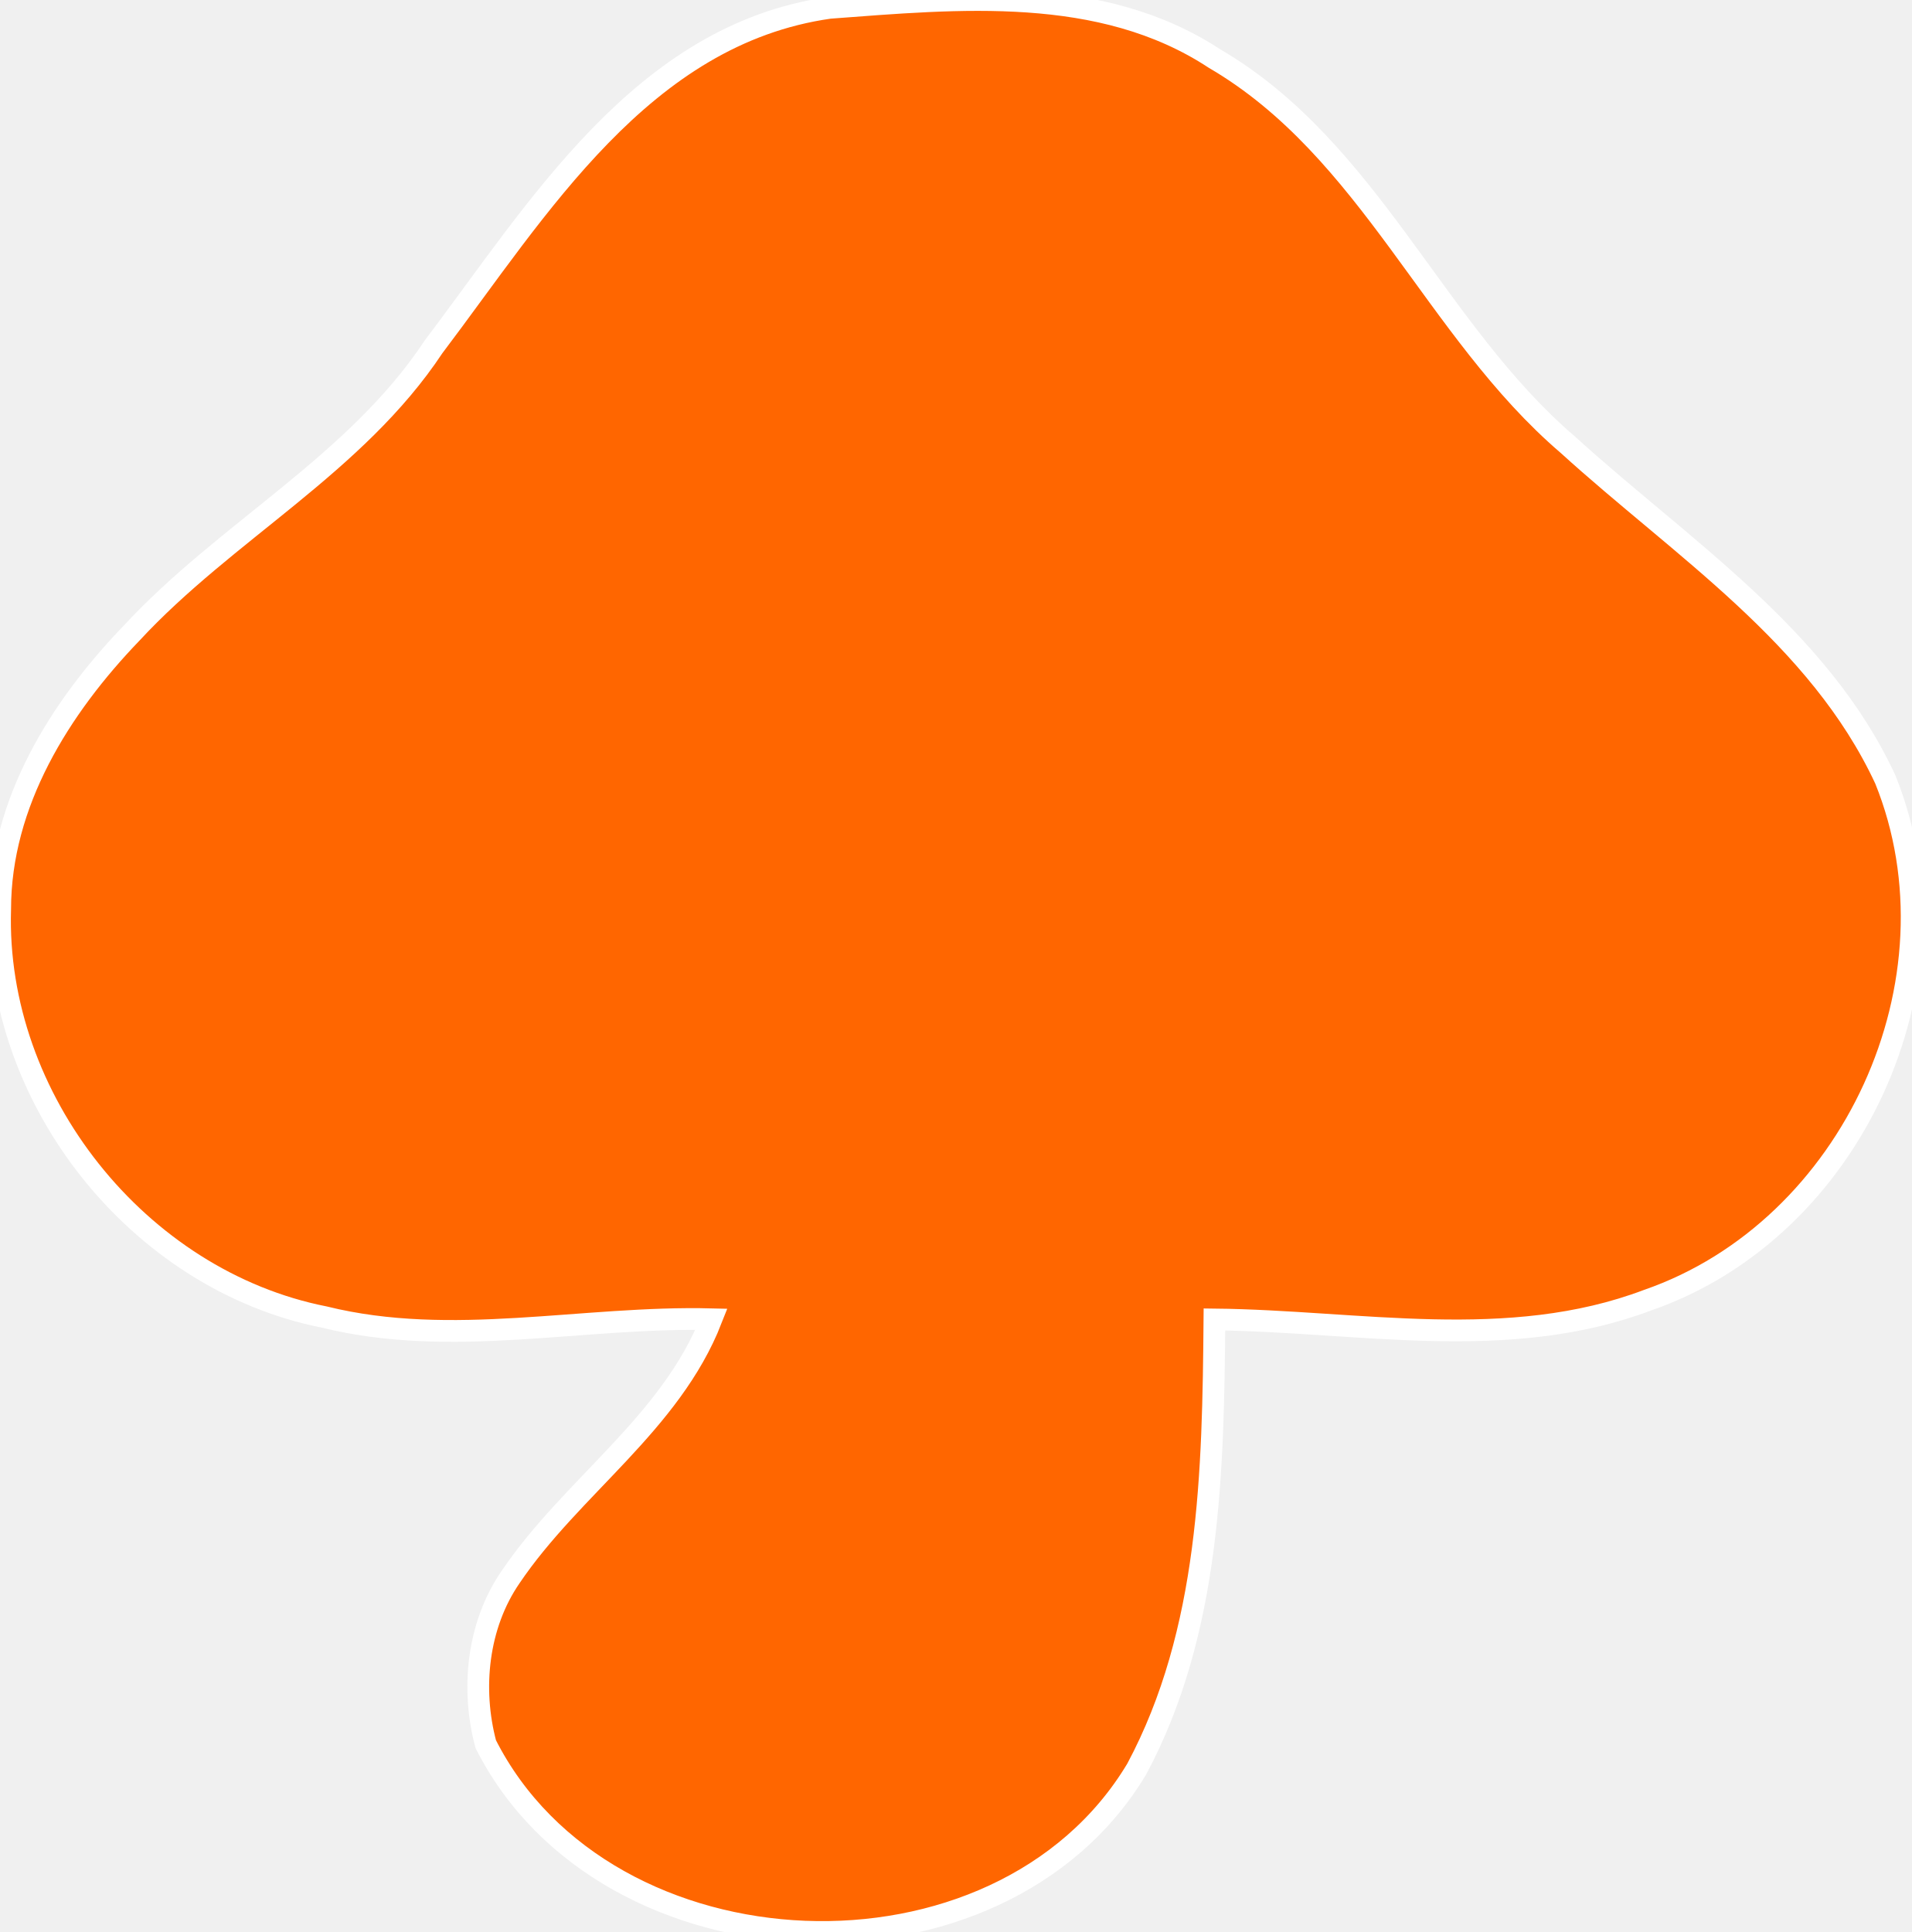
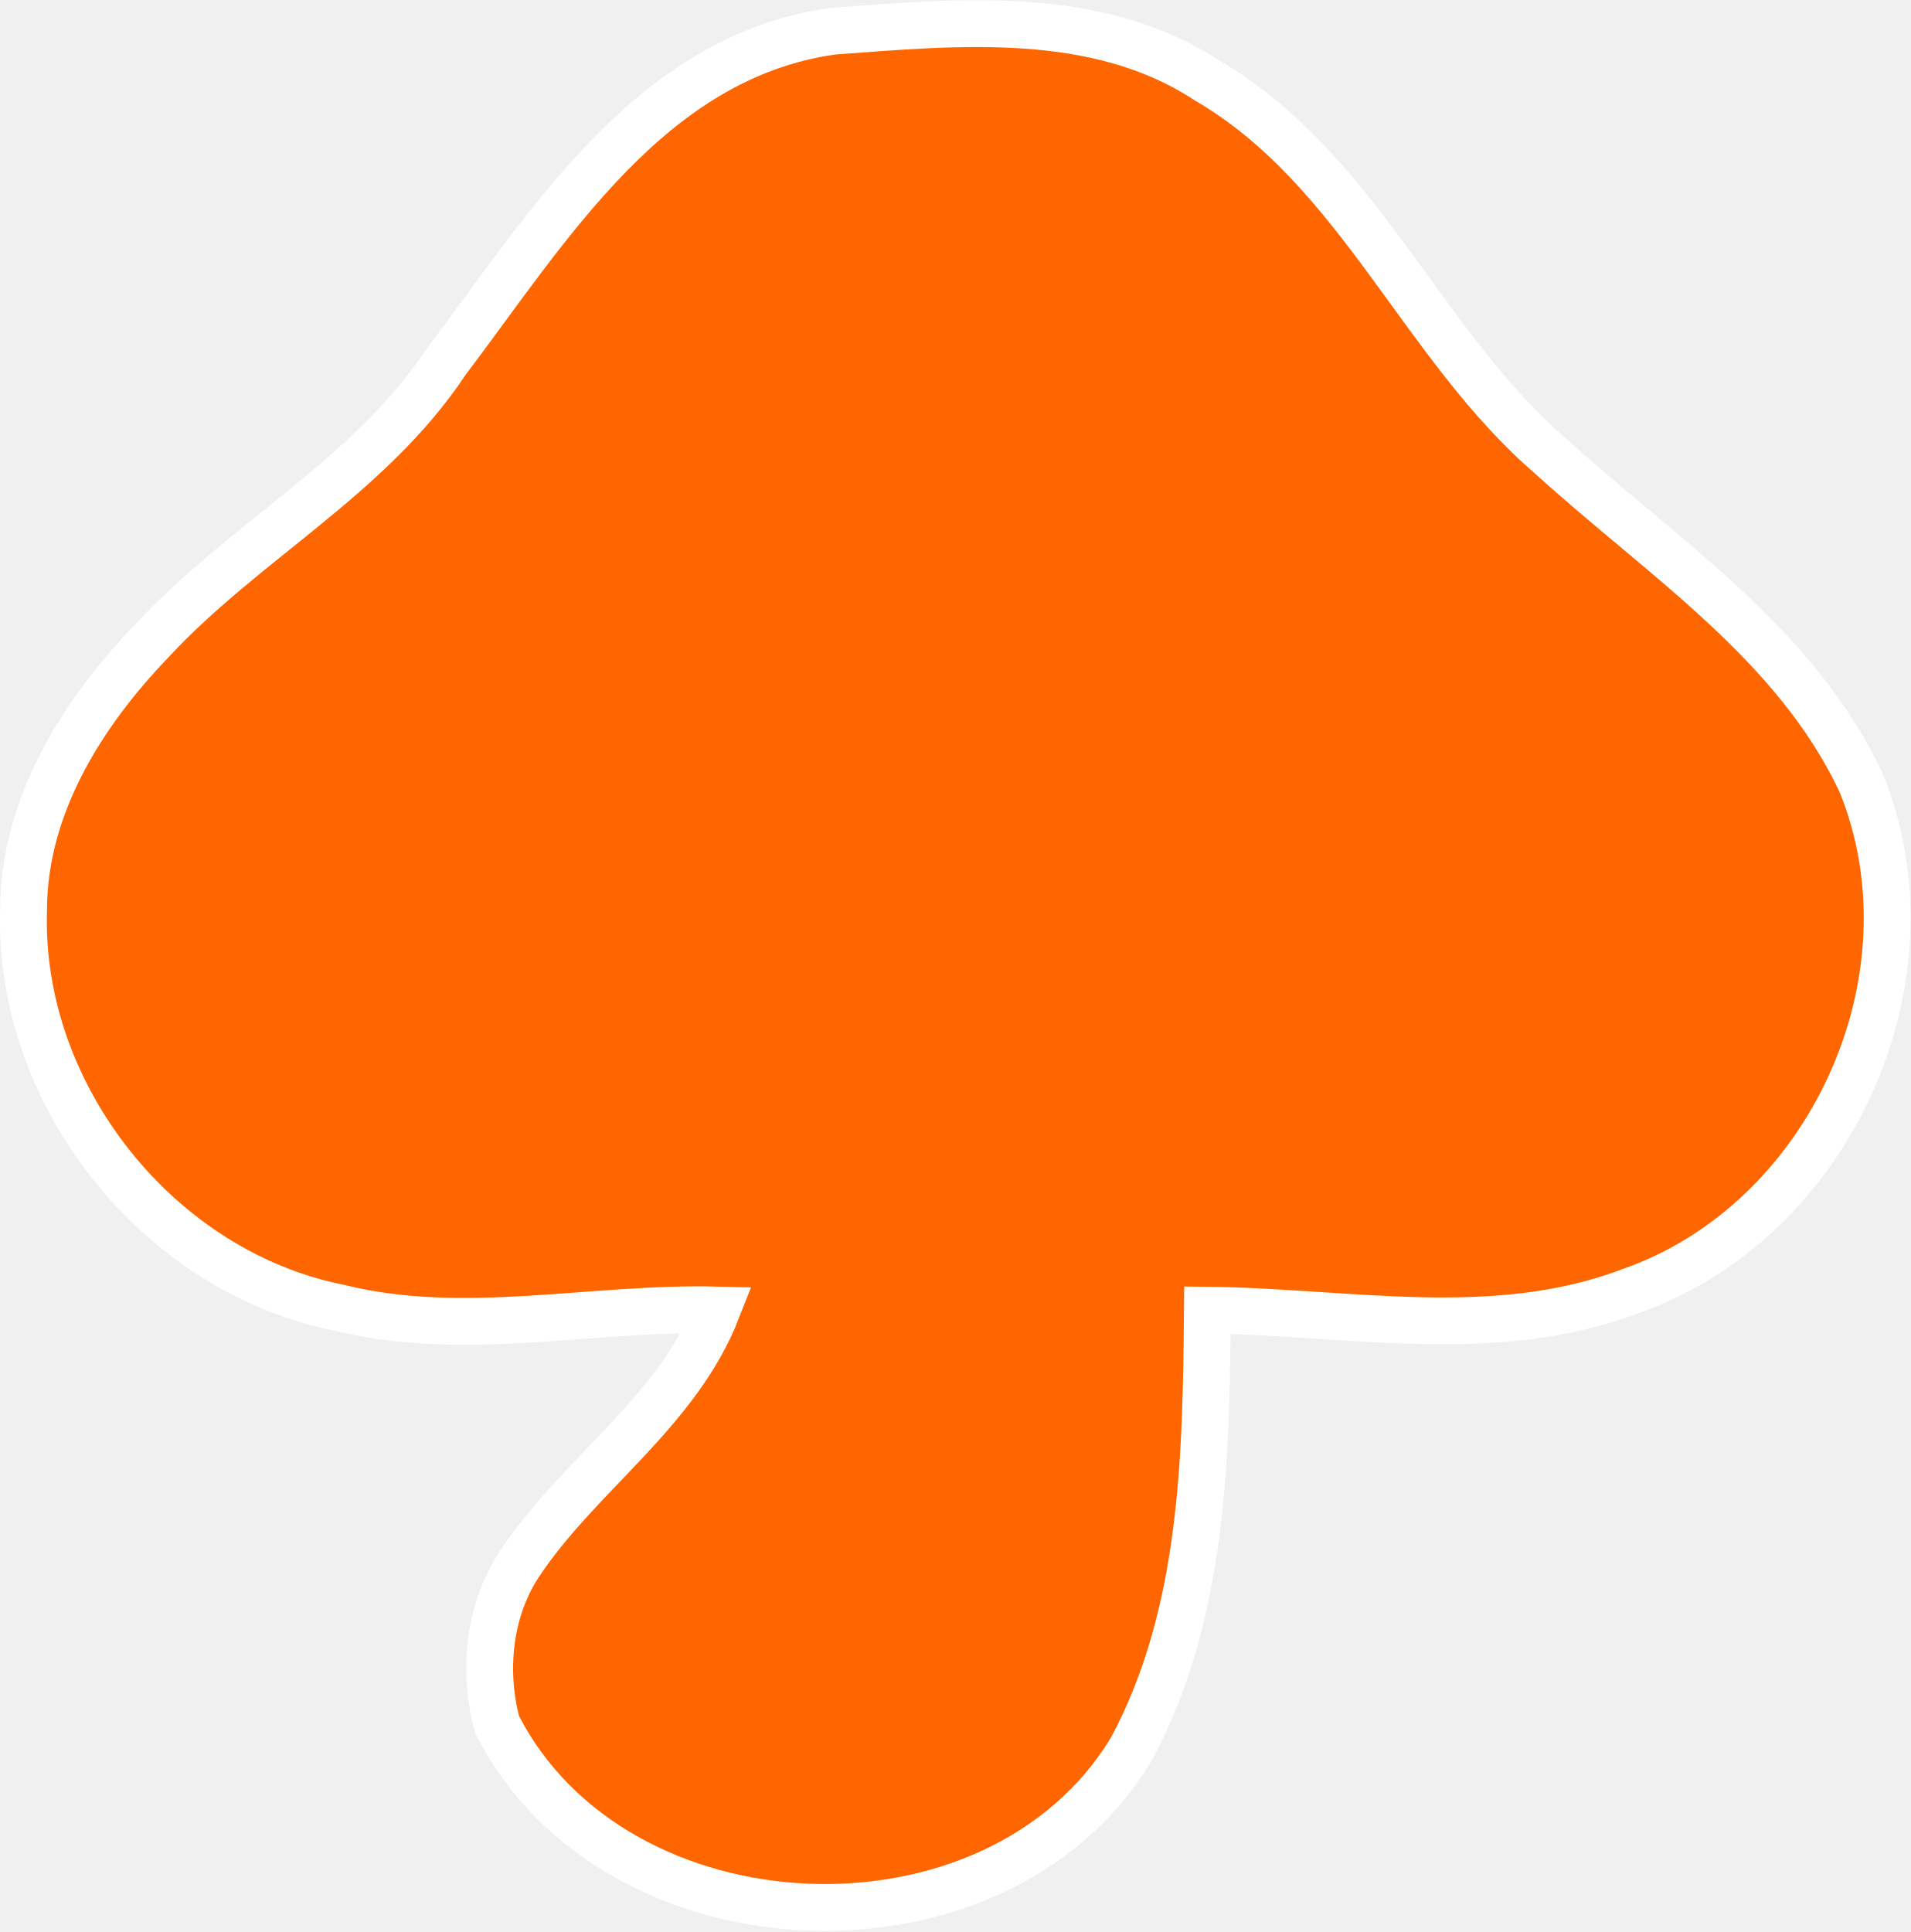
- <svg xmlns="http://www.w3.org/2000/svg" width="278.635pt" height="281.614pt" viewBox="0 0 278.635 281.614" version="1.1" id="svg3">
+ <svg xmlns="http://www.w3.org/2000/svg" width="285.671pt" height="288.82pt" viewBox="0 0 285.671 288.82" version="1.1" id="svg3">
  <defs id="defs3" />
-   <g id="#ffffffff" transform="translate(-13.27114,-17.04082)">
-     <path fill="#ffffff" opacity="1" d="m 134.181,18.184 c 18.732,-1.395 39.555,-3.486 56.1,7.385 22.694,13.249 32.044,39.619 51.504,56.29 16.513,15.023 36.576,27.892 46.275,48.779 11.854,29.318 -4.818,65.577 -34.611,75.909 -20.348,7.702 -42.123,3.043 -63.168,2.821 -0.19,22.155 -0.602,45.482 -11.315,65.514 -20,33.438 -77.399,31.029 -94.895,-3.613 -2.155,-8.082 -1.204,-17.337 3.613,-24.342 8.906,-13.185 23.328,-22.377 29.286,-37.59 -18.795,-0.475 -37.812,4.279 -56.417,-0.317 -27.131,-5.356 -48.113,-31.79 -47.257,-59.428 0,-15.531 8.716,-29.413 19.144,-40.253 C 46.227,94.442 65.086,84.775 76.465,67.596 91.678,47.501 106.892,22.05 134.181,18.184 Z" id="path1" style="stroke-width:3.17;fill:#ff6600;stroke:#ffffff;stroke-opacity:1;stroke-dasharray:none" />
+   <g id="#ffffffff" transform="translate(-9.770757,-13.50652)">
+     <path fill="#ffffff" opacity="1" d="m 134.181,18.184 c 18.732,-1.395 39.555,-3.486 56.1,7.385 22.694,13.249 32.044,39.619 51.504,56.29 16.513,15.023 36.576,27.892 46.275,48.779 11.854,29.318 -4.818,65.577 -34.611,75.909 -20.348,7.702 -42.123,3.043 -63.168,2.821 -0.19,22.155 -0.602,45.482 -11.315,65.514 -20,33.438 -77.399,31.029 -94.895,-3.613 -2.155,-8.082 -1.204,-17.337 3.613,-24.342 8.906,-13.185 23.328,-22.377 29.286,-37.59 -18.795,-0.475 -37.812,4.279 -56.417,-0.317 -27.131,-5.356 -48.113,-31.79 -47.257,-59.428 0,-15.531 8.716,-29.413 19.144,-40.253 C 46.227,94.442 65.086,84.775 76.465,67.596 91.678,47.501 106.892,22.05 134.181,18.184 Z" id="path1" style="fill:#ff6600;stroke:#ffffff;stroke-width:7;stroke-dasharray:none;stroke-opacity:1" />
  </g>
</svg>
